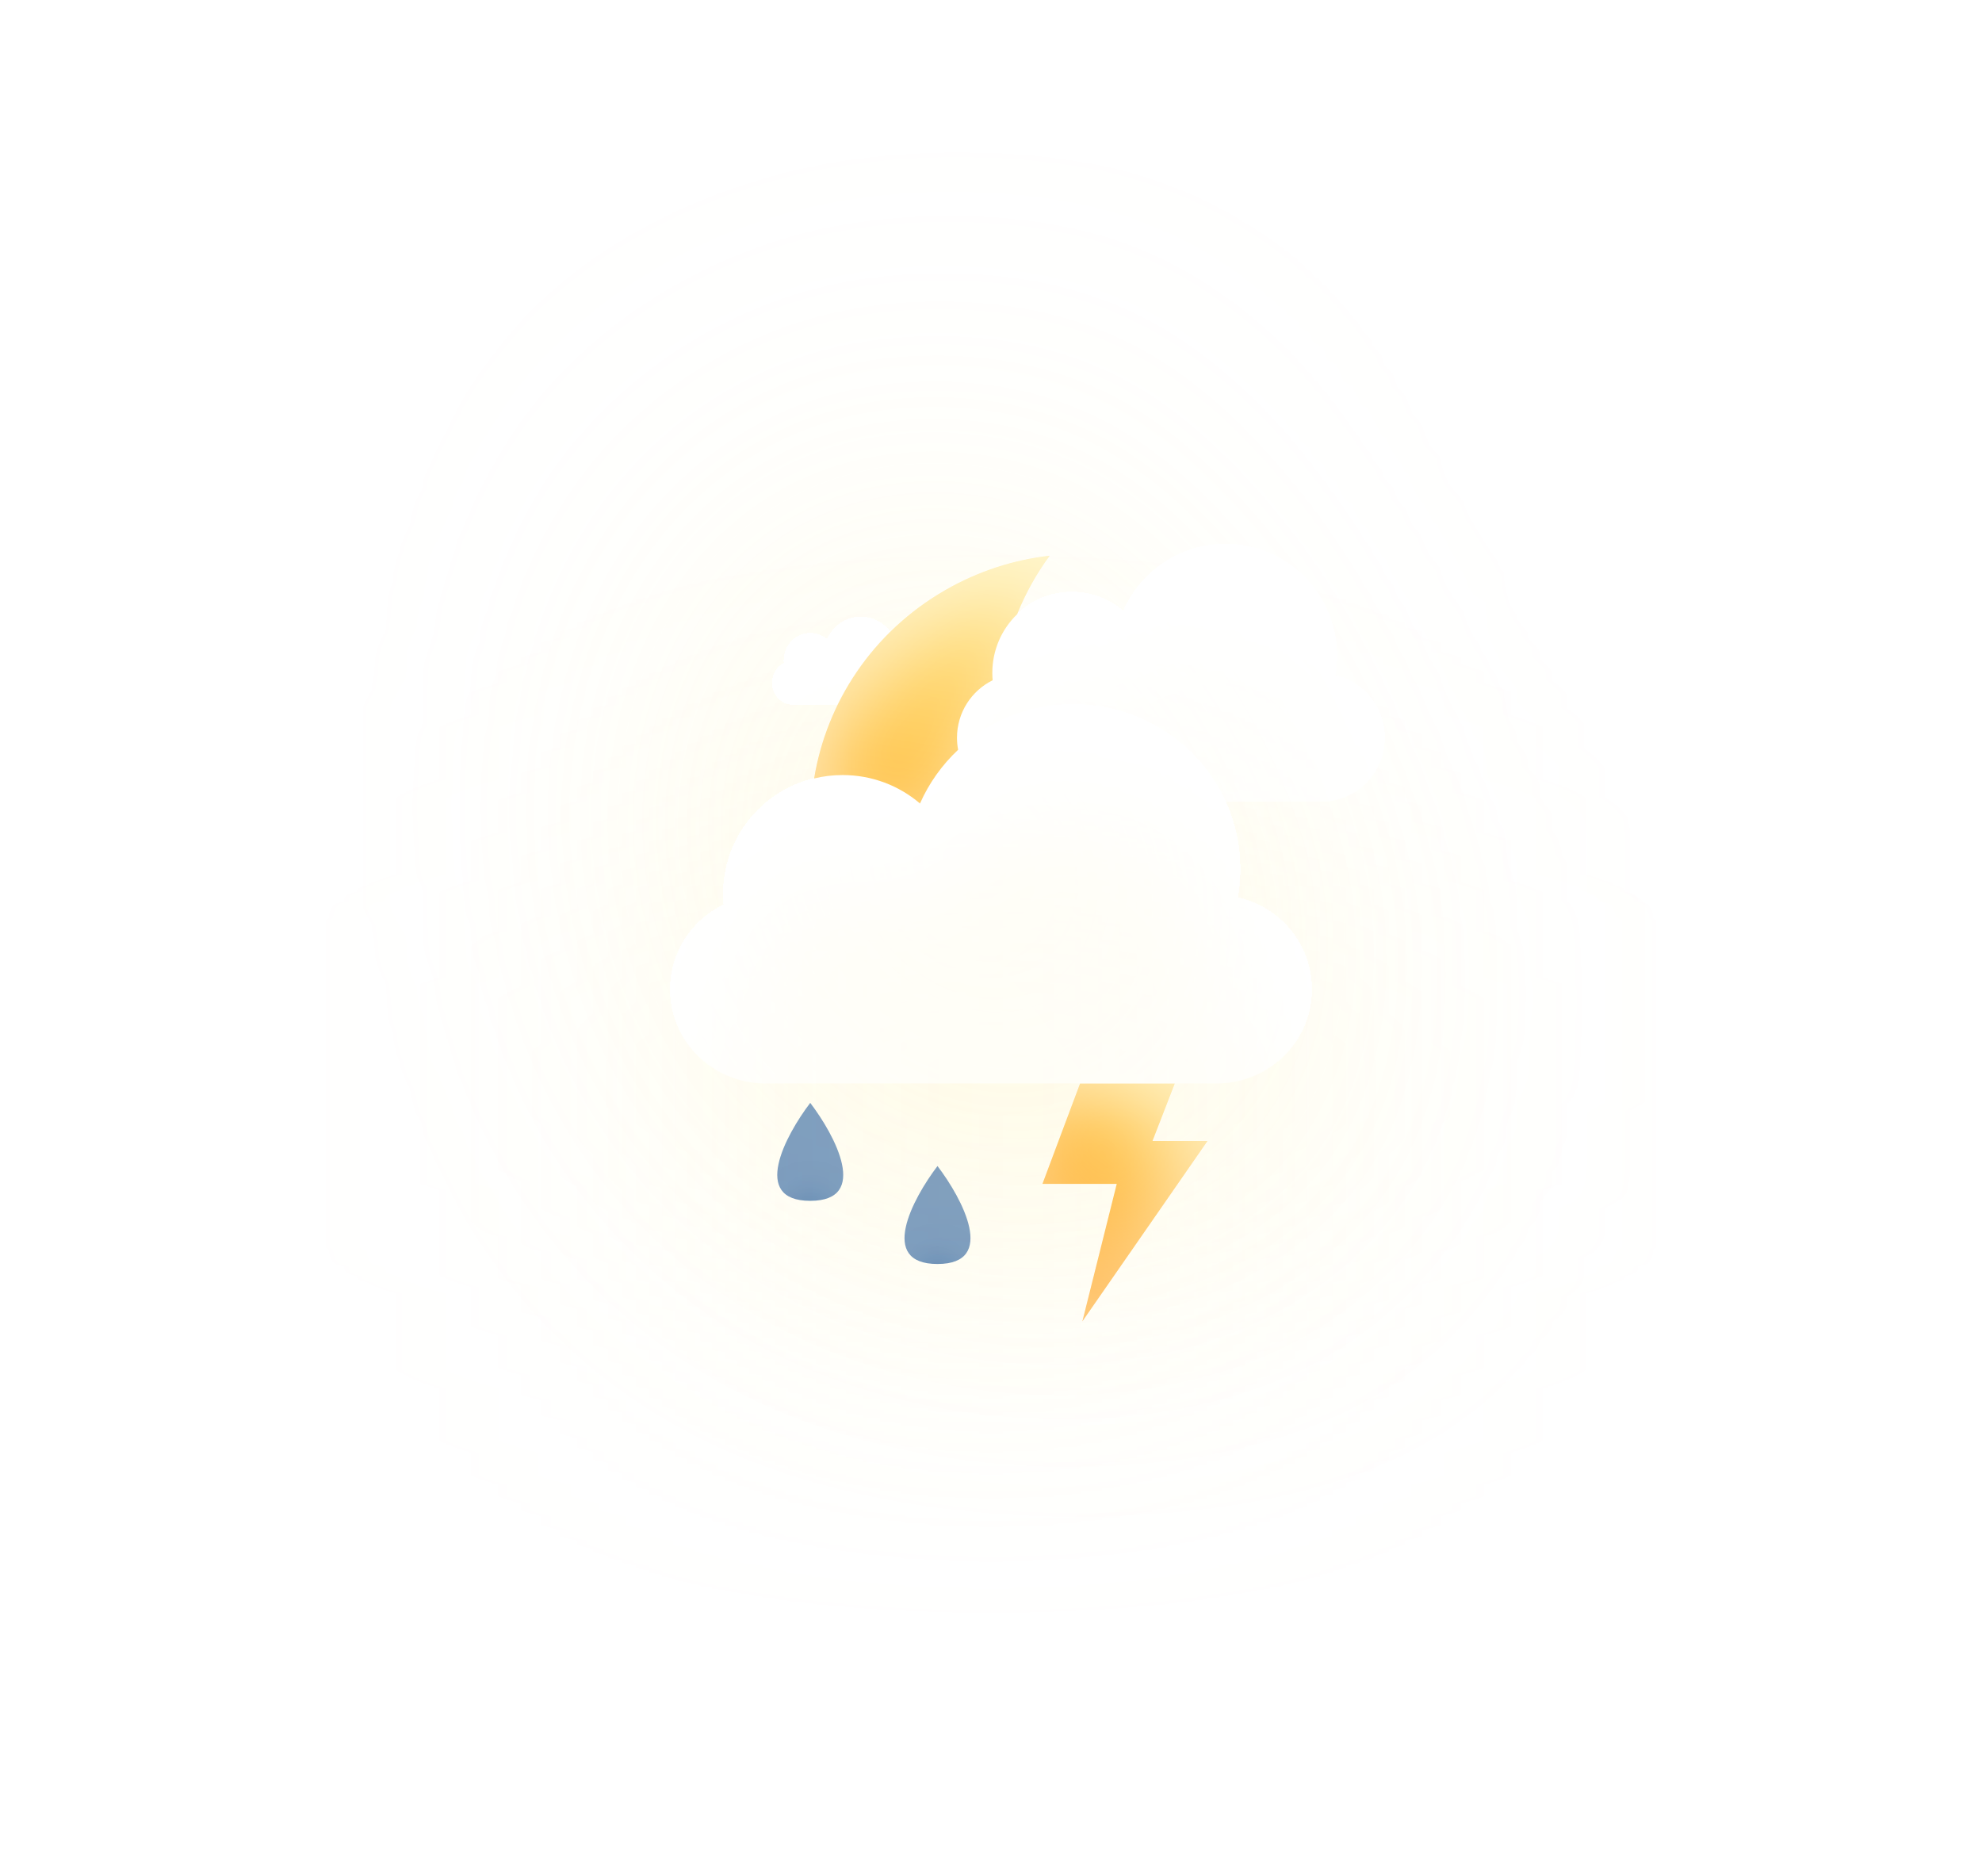
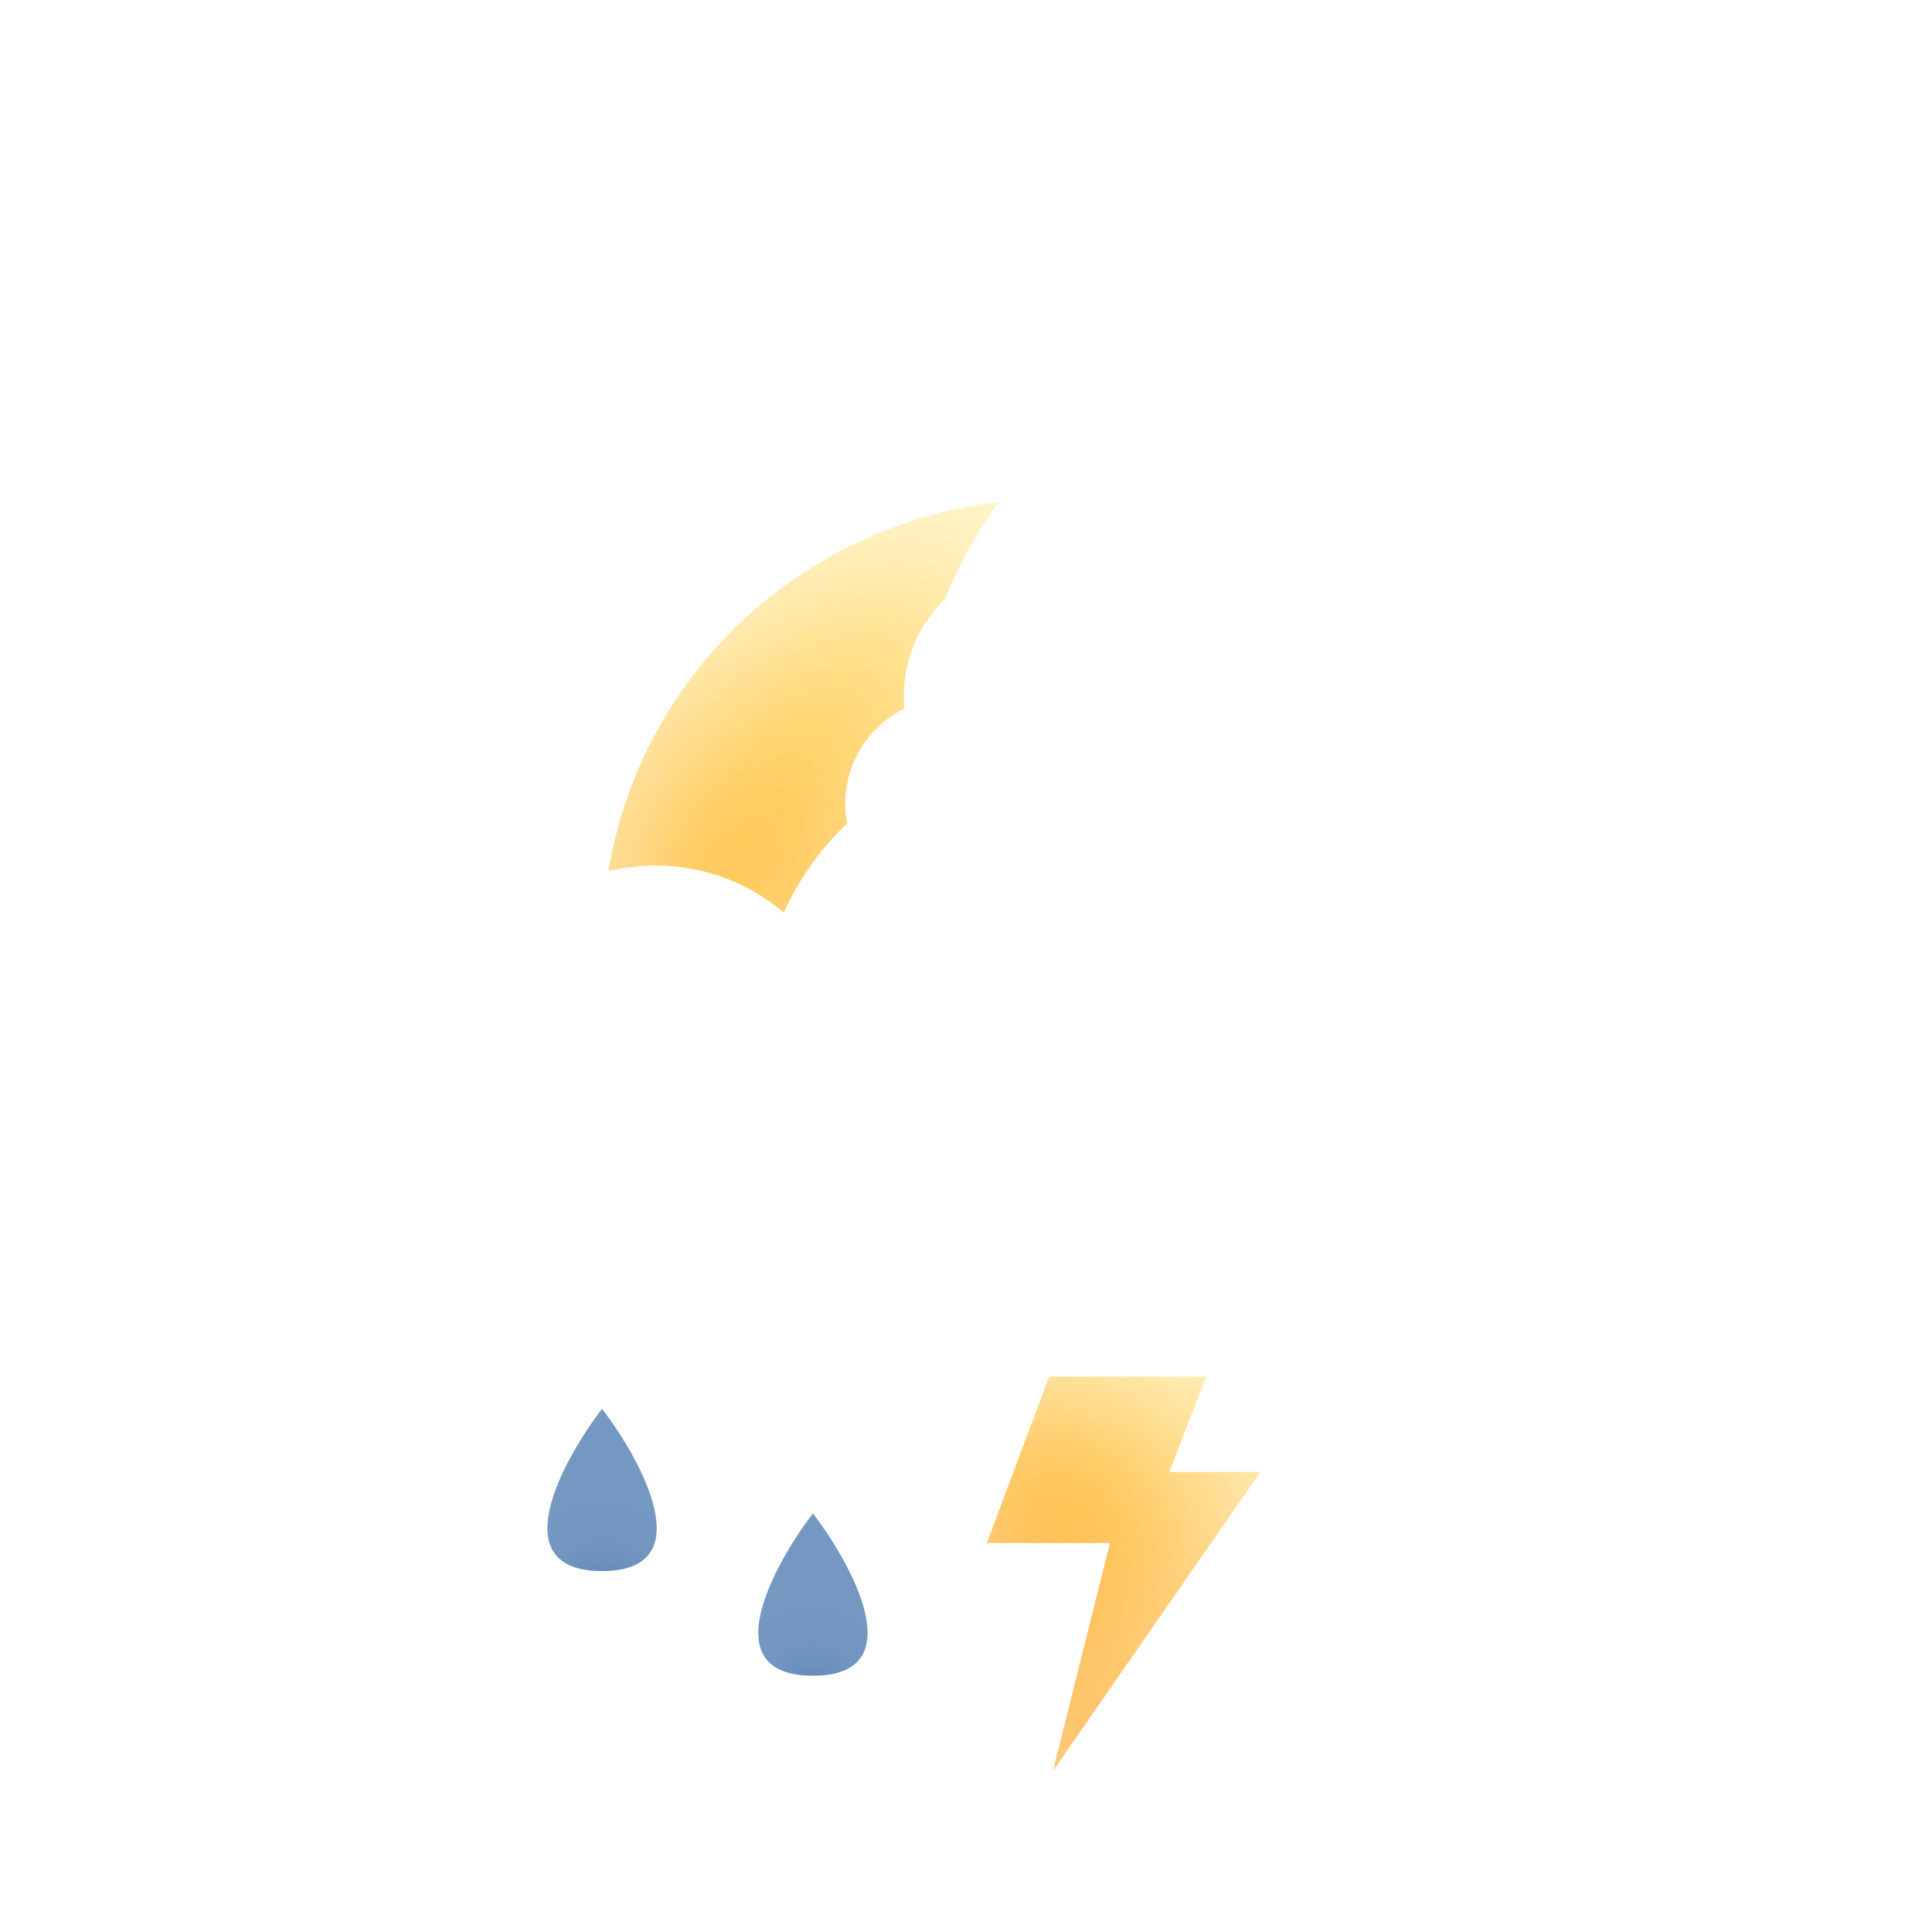
- <svg xmlns="http://www.w3.org/2000/svg" width="204" height="193" viewBox="0 0 204 193" fill="none">
-   <g id="Weather=Storm, Moment=Night">
-     <g id="Light" opacity="0.4" filter="url(#filter0_f_303_728)">
-       <path d="M108.69 53.306C101.92 62.499 100.746 75.045 106.718 85.391C112.691 95.736 124.143 100.992 135.49 99.725C133.077 103 129.954 105.85 126.19 108.023C111.864 116.295 93.683 111.625 85.582 97.594C77.481 83.562 82.527 65.482 96.854 57.211C100.617 55.038 104.647 53.758 108.69 53.306Z" fill="#FFEE94" />
-     </g>
-     <g id="Drop" filter="url(#filter1_i_303_728)">
-       <path d="M96.493 120C93.932 123.361 90.345 130.082 96.493 130.082C102.642 130.082 99.055 123.361 96.493 120Z" fill="#507CB1" />
-     </g>
-     <g id="Drop_2" filter="url(#filter2_i_303_728)">
-       <path d="M83.395 113.5C80.833 116.861 77.246 123.582 83.395 123.582C89.543 123.582 85.957 116.861 83.395 113.5Z" fill="#507CB1" />
-     </g>
-     <g id="Light_2" filter="url(#filter3_f_303_728)">
-       <rect x="77.318" y="107.946" width="49.379" height="7.201" rx="3.601" fill="#FFED8D" />
-     </g>
-     <g id="Lightning" filter="url(#filter4_i_303_728)">
-       <path d="M124.29 117.425H118.623L120.926 111.5H111.165L107.29 121.841H114.94L111.398 136L124.29 117.425Z" fill="url(#paint0_linear_303_728)" />
-     </g>
-     <g id="Cloud" filter="url(#filter5_i_303_728)">
-       <path d="M92.326 68.087C92.363 67.867 92.382 67.641 92.382 67.41C92.382 65.251 90.692 63.5 88.607 63.5C87.058 63.5 85.726 64.468 85.145 65.851C84.674 65.43 84.062 65.176 83.395 65.176C81.906 65.176 80.698 66.44 80.698 68C80.698 68.087 80.702 68.173 80.709 68.258C79.993 68.621 79.5 69.384 79.5 70.266C79.5 71.5 80.466 72.5 81.657 72.5H91.843C93.034 72.5 94 71.5 94 70.266C94 69.203 93.285 68.314 92.326 68.087Z" fill="url(#paint1_linear_303_728)" />
-     </g>
-     <g id="Cloud_2" filter="url(#filter6_i_303_728)">
-       <path d="M127.38 92.378C127.548 91.425 127.636 90.445 127.636 89.445C127.636 80.087 119.944 72.5 110.455 72.5C103.4 72.5 97.339 76.693 94.692 82.689C92.549 80.864 89.767 79.762 86.727 79.762C79.949 79.762 74.454 85.241 74.454 92C74.454 92.376 74.472 92.749 74.505 93.117C71.245 94.691 69 97.996 69 101.817C69 107.165 73.396 111.5 78.818 111.5H125.182C130.604 111.5 135 107.165 135 101.817C135 97.215 131.744 93.362 127.38 92.378Z" fill="url(#paint2_linear_303_728)" />
-     </g>
-     <g id="Cloud_3" filter="url(#filter7_i_303_728)">
-       <path d="M137.591 67.514C137.591 68.194 137.532 68.859 137.42 69.507C140.329 70.176 142.5 72.793 142.5 75.921C142.5 79.554 139.57 82.5 135.955 82.5H126.132C123.442 76.605 117.435 72.5 110.455 72.5C105.866 72.5 101.698 74.274 98.617 77.163C98.54 76.761 98.5 76.346 98.5 75.921C98.5 73.324 99.996 71.079 102.17 70.009C102.148 69.759 102.136 69.506 102.136 69.25C102.136 64.657 105.799 60.934 110.318 60.934C112.345 60.934 114.199 61.683 115.628 62.924C117.392 58.849 121.433 56 126.136 56C132.463 56 137.591 61.155 137.591 67.514Z" fill="url(#paint3_linear_303_728)" />
-     </g>
-     <g id="Moon" filter="url(#filter8_i_303_728)">
-       <path d="M104.697 63.207C105.552 61.083 106.678 59.055 108.059 57.18C104.369 57.592 100.69 58.761 97.254 60.744C89.776 65.062 85.068 72.307 83.79 80.115C84.731 79.884 85.715 79.762 86.727 79.762C89.767 79.762 92.549 80.864 94.692 82.689C95.618 80.593 96.96 78.717 98.617 77.163C98.54 76.761 98.5 76.346 98.5 75.921C98.5 73.324 99.996 71.079 102.17 70.008C102.148 69.759 102.136 69.506 102.136 69.25C102.136 66.87 103.12 64.723 104.697 63.207Z" fill="url(#paint4_linear_303_728)" />
-     </g>
+ <svg xmlns="http://www.w3.org/2000/svg" width="120" height="120" viewBox="0 0 120 120" fill="none">
+   <g filter="url(#filter0_i_303_728)">
+     <path d="M50.493 94C47.932 97.361 44.345 104.082 50.493 104.082C56.642 104.082 53.055 97.361 50.493 94Z" fill="#507CB1" />
+   </g>
+   <g filter="url(#filter1_i_303_728)">
+     <path d="M37.395 87.5C34.833 90.861 31.247 97.582 37.395 97.582C43.543 97.582 39.957 90.861 37.395 87.5Z" fill="#507CB1" />
+   </g>
+   <g filter="url(#filter2_i_303_728)">
+     <path d="M78.29 91.425H72.623L74.926 85.5H65.165L61.29 95.841H68.94L65.398 110L78.29 91.425Z" fill="url(#paint0_linear_303_728)" />
+   </g>
+   <g filter="url(#filter3_i_303_728)">
+     <path d="M46.326 42.087C46.363 41.867 46.382 41.641 46.382 41.41C46.382 39.251 44.692 37.5 42.607 37.5C41.058 37.5 39.726 38.468 39.145 39.851C38.674 39.43 38.062 39.176 37.395 39.176C35.906 39.176 34.698 40.44 34.698 42C34.698 42.087 34.702 42.173 34.709 42.258C33.993 42.621 33.5 43.384 33.5 44.266C33.5 45.5 34.466 46.5 35.657 46.5H45.843C47.034 46.5 48 45.5 48 44.266C48 43.203 47.285 42.314 46.326 42.087Z" fill="url(#paint1_linear_303_728)" />
+   </g>
+   <g filter="url(#filter4_i_303_728)">
+     <path d="M81.38 66.378C81.549 65.425 81.636 64.445 81.636 63.445C81.636 54.087 73.944 46.5 64.454 46.5C57.4 46.5 51.339 50.693 48.693 56.689C46.549 54.864 43.767 53.762 40.727 53.762C33.949 53.762 28.454 59.241 28.454 66C28.454 66.376 28.472 66.749 28.505 67.117C25.245 68.691 23 71.996 23 75.817C23 81.165 27.396 85.5 32.818 85.5H79.182C84.604 85.5 89 81.165 89 75.817C89 71.215 85.744 67.362 81.38 66.378Z" fill="url(#paint2_linear_303_728)" />
+   </g>
+   <g filter="url(#filter5_i_303_728)">
+     <path d="M91.591 41.514C91.591 42.194 91.532 42.859 91.42 43.507C94.329 44.176 96.5 46.793 96.5 49.921C96.5 53.554 93.57 56.5 89.954 56.5H80.132C77.442 50.605 71.434 46.5 64.454 46.5C59.866 46.5 55.698 48.274 52.617 51.163C52.54 50.761 52.5 50.346 52.5 49.921C52.5 47.324 53.996 45.079 56.17 44.009C56.148 43.759 56.136 43.506 56.136 43.25C56.136 38.657 59.8 34.934 64.318 34.934C66.345 34.934 68.199 35.683 69.628 36.924C71.392 32.849 75.433 30 80.136 30C86.463 30 91.591 35.155 91.591 41.514Z" fill="url(#paint3_linear_303_728)" />
+   </g>
+   <g filter="url(#filter6_i_303_728)">
+     <path d="M58.697 37.207C59.552 35.083 60.678 33.055 62.059 31.18C58.369 31.592 54.69 32.761 51.254 34.744C43.776 39.062 39.068 46.307 37.79 54.115C38.731 53.884 39.715 53.762 40.727 53.762C43.767 53.762 46.549 54.864 48.692 56.689C49.618 54.593 50.96 52.717 52.617 51.163C52.54 50.761 52.5 50.346 52.5 49.921C52.5 47.324 53.996 45.079 56.17 44.008C56.148 43.759 56.136 43.506 56.136 43.25C56.136 40.87 57.12 38.723 58.697 37.207Z" fill="url(#paint4_linear_303_728)" />
  </g>
  <defs>
-     <filter id="filter0_f_303_728" x="28.717" y="0.306" width="159.773" height="164.807" filterUnits="userSpaceOnUse" color-interpolation-filters="sRGB">
-       <feFlood flood-opacity="0" result="BackgroundImageFix" />
-       <feBlend mode="normal" in="SourceGraphic" in2="BackgroundImageFix" result="shape" />
-       <feGaussianBlur stdDeviation="26.5" result="effect1_foregroundBlur_303_728" />
-     </filter>
-     <filter id="filter1_i_303_728" x="93.099" y="120" width="6.79" height="13.082" filterUnits="userSpaceOnUse" color-interpolation-filters="sRGB">
+     <filter id="filter0_i_303_728" x="47.099" y="94" width="6.79" height="13.082" filterUnits="userSpaceOnUse" color-interpolation-filters="sRGB">
      <feFlood flood-opacity="0" result="BackgroundImageFix" />
      <feBlend mode="normal" in="SourceGraphic" in2="BackgroundImageFix" result="shape" />
      <feColorMatrix in="SourceAlpha" type="matrix" values="0 0 0 0 0 0 0 0 0 0 0 0 0 0 0 0 0 0 127 0" result="hardAlpha" />
      <feOffset dy="9" />
      <feGaussianBlur stdDeviation="1.5" />
      <feComposite in2="hardAlpha" operator="arithmetic" k2="-1" k3="1" />
      <feColorMatrix type="matrix" values="0 0 0 0 1 0 0 0 0 1 0 0 0 0 1 0 0 0 0.21 0" />
      <feBlend mode="normal" in2="shape" result="effect1_innerShadow_303_728" />
    </filter>
-     <filter id="filter2_i_303_728" x="80" y="113.5" width="6.79" height="13.082" filterUnits="userSpaceOnUse" color-interpolation-filters="sRGB">
+     <filter id="filter1_i_303_728" x="34" y="87.5" width="6.79" height="13.082" filterUnits="userSpaceOnUse" color-interpolation-filters="sRGB">
      <feFlood flood-opacity="0" result="BackgroundImageFix" />
      <feBlend mode="normal" in="SourceGraphic" in2="BackgroundImageFix" result="shape" />
      <feColorMatrix in="SourceAlpha" type="matrix" values="0 0 0 0 0 0 0 0 0 0 0 0 0 0 0 0 0 0 127 0" result="hardAlpha" />
      <feOffset dy="9" />
      <feGaussianBlur stdDeviation="1.5" />
      <feComposite in2="hardAlpha" operator="arithmetic" k2="-1" k3="1" />
      <feColorMatrix type="matrix" values="0 0 0 0 1 0 0 0 0 1 0 0 0 0 1 0 0 0 0.21 0" />
      <feBlend mode="normal" in2="shape" result="effect1_innerShadow_303_728" />
    </filter>
-     <filter id="filter3_f_303_728" x="0.318" y="30.946" width="203.379" height="161.201" filterUnits="userSpaceOnUse" color-interpolation-filters="sRGB">
-       <feFlood flood-opacity="0" result="BackgroundImageFix" />
-       <feBlend mode="normal" in="SourceGraphic" in2="BackgroundImageFix" result="shape" />
-       <feGaussianBlur stdDeviation="38.5" result="effect1_foregroundBlur_303_728" />
-     </filter>
-     <filter id="filter4_i_303_728" x="105.29" y="111.5" width="19" height="24.5" filterUnits="userSpaceOnUse" color-interpolation-filters="sRGB">
+     <filter id="filter2_i_303_728" x="59.29" y="85.5" width="19" height="24.5" filterUnits="userSpaceOnUse" color-interpolation-filters="sRGB">
      <feFlood flood-opacity="0" result="BackgroundImageFix" />
      <feBlend mode="normal" in="SourceGraphic" in2="BackgroundImageFix" result="shape" />
      <feColorMatrix in="SourceAlpha" type="matrix" values="0 0 0 0 0 0 0 0 0 0 0 0 0 0 0 0 0 0 127 0" result="hardAlpha" />
      <feOffset dx="-2" />
      <feGaussianBlur stdDeviation="4.5" />
      <feComposite in2="hardAlpha" operator="arithmetic" k2="-1" k3="1" />
      <feColorMatrix type="matrix" values="0 0 0 0 1 0 0 0 0 1 0 0 0 0 1 0 0 0 0.5 0" />
      <feBlend mode="normal" in2="shape" result="effect1_innerShadow_303_728" />
    </filter>
-     <filter id="filter5_i_303_728" x="79.5" y="63.5" width="14.5" height="19" filterUnits="userSpaceOnUse" color-interpolation-filters="sRGB">
+     <filter id="filter3_i_303_728" x="33.5" y="37.5" width="14.5" height="19" filterUnits="userSpaceOnUse" color-interpolation-filters="sRGB">
      <feFlood flood-opacity="0" result="BackgroundImageFix" />
      <feBlend mode="normal" in="SourceGraphic" in2="BackgroundImageFix" result="shape" />
      <feColorMatrix in="SourceAlpha" type="matrix" values="0 0 0 0 0 0 0 0 0 0 0 0 0 0 0 0 0 0 127 0" result="hardAlpha" />
      <feOffset dy="11" />
      <feGaussianBlur stdDeviation="5" />
      <feComposite in2="hardAlpha" operator="arithmetic" k2="-1" k3="1" />
      <feColorMatrix type="matrix" values="0 0 0 0 1 0 0 0 0 1 0 0 0 0 1 0 0 0 1 0" />
      <feBlend mode="normal" in2="shape" result="effect1_innerShadow_303_728" />
    </filter>
-     <filter id="filter6_i_303_728" x="69" y="72.5" width="66" height="49" filterUnits="userSpaceOnUse" color-interpolation-filters="sRGB">
+     <filter id="filter4_i_303_728" x="23" y="46.5" width="66" height="49" filterUnits="userSpaceOnUse" color-interpolation-filters="sRGB">
      <feFlood flood-opacity="0" result="BackgroundImageFix" />
      <feBlend mode="normal" in="SourceGraphic" in2="BackgroundImageFix" result="shape" />
      <feColorMatrix in="SourceAlpha" type="matrix" values="0 0 0 0 0 0 0 0 0 0 0 0 0 0 0 0 0 0 127 0" result="hardAlpha" />
      <feOffset dy="11" />
      <feGaussianBlur stdDeviation="5" />
      <feComposite in2="hardAlpha" operator="arithmetic" k2="-1" k3="1" />
      <feColorMatrix type="matrix" values="0 0 0 0 1 0 0 0 0 1 0 0 0 0 1 0 0 0 1 0" />
      <feBlend mode="normal" in2="shape" result="effect1_innerShadow_303_728" />
    </filter>
-     <filter id="filter7_i_303_728" x="98.5" y="56" width="44" height="36.5" filterUnits="userSpaceOnUse" color-interpolation-filters="sRGB">
+     <filter id="filter5_i_303_728" x="52.5" y="30" width="44" height="36.5" filterUnits="userSpaceOnUse" color-interpolation-filters="sRGB">
      <feFlood flood-opacity="0" result="BackgroundImageFix" />
      <feBlend mode="normal" in="SourceGraphic" in2="BackgroundImageFix" result="shape" />
      <feColorMatrix in="SourceAlpha" type="matrix" values="0 0 0 0 0 0 0 0 0 0 0 0 0 0 0 0 0 0 127 0" result="hardAlpha" />
      <feOffset dy="11" />
      <feGaussianBlur stdDeviation="5" />
      <feComposite in2="hardAlpha" operator="arithmetic" k2="-1" k3="1" />
      <feColorMatrix type="matrix" values="0 0 0 0 1 0 0 0 0 1 0 0 0 0 1 0 0 0 1 0" />
      <feBlend mode="normal" in2="shape" result="effect1_innerShadow_303_728" />
    </filter>
-     <filter id="filter8_i_303_728" x="83.79" y="57.18" width="24.27" height="29.509" filterUnits="userSpaceOnUse" color-interpolation-filters="sRGB">
+     <filter id="filter6_i_303_728" x="37.79" y="31.18" width="24.27" height="29.509" filterUnits="userSpaceOnUse" color-interpolation-filters="sRGB">
      <feFlood flood-opacity="0" result="BackgroundImageFix" />
      <feBlend mode="normal" in="SourceGraphic" in2="BackgroundImageFix" result="shape" />
      <feColorMatrix in="SourceAlpha" type="matrix" values="0 0 0 0 0 0 0 0 0 0 0 0 0 0 0 0 0 0 127 0" result="hardAlpha" />
      <feOffset dy="4" />
      <feGaussianBlur stdDeviation="4" />
      <feComposite in2="hardAlpha" operator="arithmetic" k2="-1" k3="1" />
      <feColorMatrix type="matrix" values="0 0 0 0 1 0 0 0 0 1 0 0 0 0 1 0 0 0 0.55 0" />
      <feBlend mode="normal" in2="shape" result="effect1_innerShadow_303_728" />
    </filter>
-     <linearGradient id="paint0_linear_303_728" x1="113.688" y1="133.544" x2="130.106" y2="110.706" gradientUnits="userSpaceOnUse">
+     <linearGradient id="paint0_linear_303_728" x1="67.688" y1="107.544" x2="84.106" y2="84.706" gradientUnits="userSpaceOnUse">
      <stop stop-color="#FF9900" />
      <stop offset="1" stop-color="#FFEE94" />
    </linearGradient>
-     <linearGradient id="paint1_linear_303_728" x1="80.422" y1="71.696" x2="95.512" y2="60.904" gradientUnits="userSpaceOnUse">
+     <linearGradient id="paint1_linear_303_728" x1="34.422" y1="45.696" x2="49.512" y2="34.904" gradientUnits="userSpaceOnUse">
      <stop stop-color="white" stop-opacity="0.65" />
      <stop offset="1" stop-color="white" stop-opacity="0.58" />
    </linearGradient>
-     <linearGradient id="paint2_linear_303_728" x1="73.198" y1="108.018" x2="139.56" y2="58.162" gradientUnits="userSpaceOnUse">
+     <linearGradient id="paint2_linear_303_728" x1="27.198" y1="82.018" x2="93.56" y2="32.162" gradientUnits="userSpaceOnUse">
      <stop stop-color="white" stop-opacity="0.65" />
      <stop offset="1" stop-color="white" stop-opacity="0.58" />
    </linearGradient>
-     <linearGradient id="paint3_linear_303_728" x1="139.701" y1="80.134" x2="94.855" y2="47.078" gradientUnits="userSpaceOnUse">
+     <linearGradient id="paint3_linear_303_728" x1="93.701" y1="54.134" x2="48.855" y2="21.078" gradientUnits="userSpaceOnUse">
      <stop stop-color="white" stop-opacity="0.65" />
      <stop offset="1" stop-color="white" stop-opacity="0.58" />
    </linearGradient>
-     <linearGradient id="paint4_linear_303_728" x1="109.405" y1="52.73" x2="99.593" y2="112.142" gradientUnits="userSpaceOnUse">
+     <linearGradient id="paint4_linear_303_728" x1="63.405" y1="26.73" x2="53.593" y2="86.142" gradientUnits="userSpaceOnUse">
      <stop stop-color="#FFEE94" />
      <stop offset="1" stop-color="#FF9900" />
    </linearGradient>
  </defs>
</svg>
